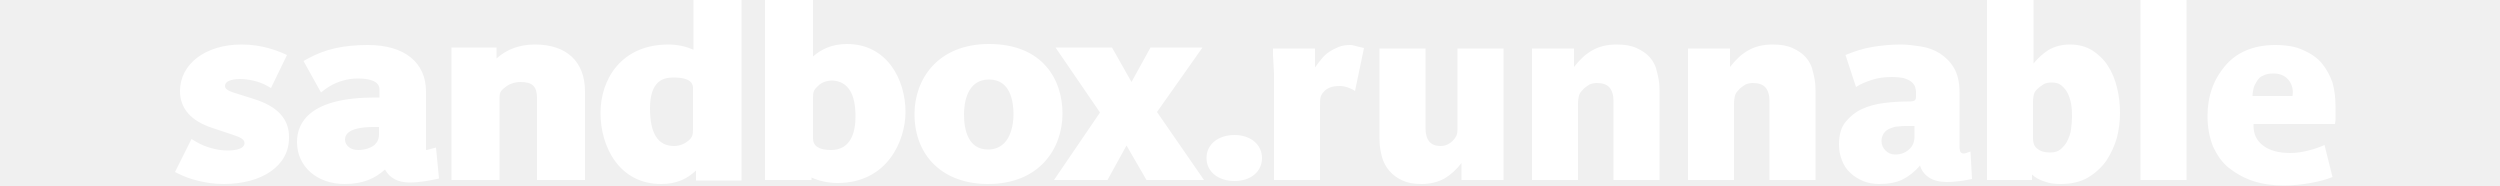
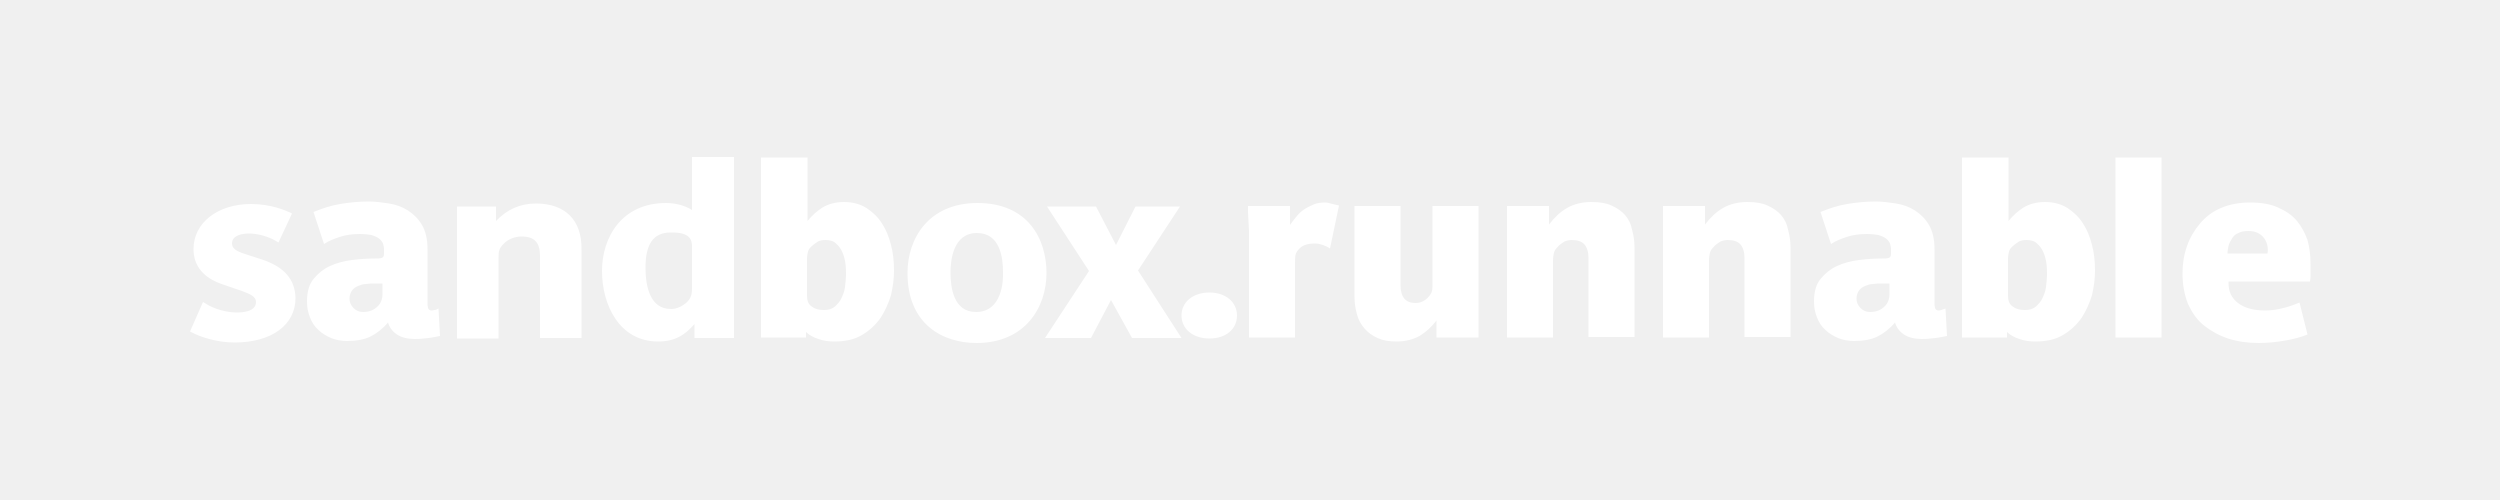
- <svg xmlns="http://www.w3.org/2000/svg" viewBox="0 33 500 37.1" enable-background="new 0 33 500 37.1">
-   <path fill="#fff" d="M270.1 42c-.9 0-1.7.1-2.4.4-.7.3-1.3.6-1.9 1s-1.1.9-1.5 1.4-.9 1.1-1.3 1.7v-3.8h-8.4v1.3l.1 1.8.1 1.9v21.3h9.2v-14.5c0-.8 0-1.5.1-2s.4-.9.8-1.3c.3-.3.6-.5 1.1-.7s1.1-.3 2-.3c.5 0 1 .1 1.6.3.5.2 1 .4 1.4.7l1.8-8.6c-.4-.1-.8-.2-1.3-.3s-.9-.3-1.4-.3zm21.4 16.1c0 .7 0 1.3-.1 1.7s-.4.9-.9 1.4c-.3.3-.6.5-1 .7s-.9.3-1.4.3c-2 0-3-1.2-3-3.6v-15.9h-9.2v18.2c0 1.3.2 2.4.5 3.5s.8 2 1.5 2.8 1.5 1.4 2.6 1.9 2.3.7 3.8.7c1.8 0 3.3-.4 4.6-1.1 1.3-.8 2.4-1.8 3.4-3.1v3.4h8.4v-26.3h-9.2v15.4zm38.5-13.6c-.7-.8-1.6-1.4-2.7-1.9s-2.4-.7-4-.7c-1.9 0-3.5.4-4.9 1.2s-2.5 1.9-3.6 3.3v-3.7h-8.4v26.3h9.2v-15.2c0-.7.1-1.3.2-1.7s.4-.8 1-1.4c.3-.3.7-.5 1.1-.8.5-.2 1-.3 1.5-.3 1.1 0 2 .3 2.5.9.5.6.8 1.5.8 2.7v15.8h9.2v-18.1c0-1.3-.2-2.4-.5-3.5-.2-1.1-.7-2.1-1.4-2.9zm31.2 0c-.7-.8-1.6-1.4-2.7-1.9s-2.4-.7-4-.7c-1.9 0-3.5.4-4.9 1.2s-2.5 1.9-3.6 3.3v-3.7h-8.4v26.3h9.2v-15.2c0-.7.1-1.3.2-1.7s.4-.8 1-1.4c.3-.3.7-.5 1.1-.8.5-.2 1-.3 1.5-.3 1.1 0 2 .3 2.5.9.5.6.8 1.5.8 2.7v15.8h9.2v-18.1c0-1.3-.2-2.4-.5-3.5-.2-1.1-.7-2.1-1.4-2.9zm32.1 19.1c-.2 0-.4.1-.5.1-.5 0-.7-.2-.8-.5-.1-.4-.1-.7-.1-1.2v-10.7c0-1.9-.4-3.5-1.1-4.7s-1.7-2.2-2.8-2.9c-1.1-.7-2.4-1.2-3.8-1.4s-2.7-.4-4-.4c-2.1 0-4 .2-5.8.5s-3.6.9-5.3 1.6l2.1 6.4c.9-.6 1.9-1 3.1-1.4s2.5-.6 4-.6c1 0 1.8.1 2.4.2.6.2 1.1.4 1.5.7s.6.6.8 1c.1.4.2.7.2 1.1v1c0 .5-.2.7-.5.8s-.8.1-1.3.1c-1.5 0-3 .1-4.6.3s-3.1.6-4.4 1.2c-1.3.6-2.4 1.5-3.3 2.6s-1.3 2.6-1.3 4.5c0 1.2.2 2.2.6 3.2s.9 1.8 1.7 2.5c.7.7 1.6 1.2 2.5 1.6 1 .4 2.1.6 3.2.6 1.9 0 3.5-.3 4.7-.9s2.4-1.5 3.5-2.8c.3 1 .9 1.8 1.8 2.4s2.1.9 3.6.9c.9 0 1.8-.1 2.7-.2.9-.1 1.6-.3 2.3-.4l-.3-5.5c-.5.2-.7.2-.8.3zm-10.4-3.4c0 1.1-.3 1.9-.9 2.5-.8.8-1.7 1.2-3 1.2-.8 0-1.4-.3-1.9-.8s-.8-1.1-.8-1.9c0-.6.2-1.2.5-1.6.3-.4.7-.7 1.2-.9s1-.4 1.6-.4c.6-.1 1.1-.1 1.6-.1h1.7v2zm38.7-14c-.8-1.3-1.9-2.3-3.1-3.1-1.3-.8-2.8-1.2-4.5-1.2s-3.1.4-4.3 1.1c-1.1.7-2.1 1.6-3 2.7v-12.7h-9.3v36h9v-1.1c.6.6 1.5 1.1 2.5 1.4 1.1.4 2.1.5 3.2.5 2.1 0 4-.4 5.5-1.3s2.7-2 3.7-3.4c.9-1.4 1.6-2.9 2.1-4.6.4-1.7.6-3.3.6-4.9 0-1.8-.2-3.5-.6-5.1s-1-3.1-1.8-4.3zm-7.4 12.7c-.1.8-.4 1.6-.7 2.2-.3.7-.8 1.2-1.3 1.7-.6.5-1.3.7-2.2.7-1.2 0-2-.3-2.6-.8s-.8-1.2-.8-2v-7.4c0-.6.1-1.1.2-1.5s.4-.8.9-1.2c.3-.3.7-.5 1.1-.8.4-.2.9-.3 1.5-.3.9 0 1.6.2 2.1.7.6.5 1 1.1 1.3 1.8s.5 1.5.6 2.3.1 1.6.1 2.2-.1 1.6-.2 2.4zm13.9 10.1h9.2v-36h-9.2v36zm38.4-19.5c-.5-1.4-1.2-2.7-2.1-3.8s-2.2-2-3.8-2.7c-1.5-.7-3.4-1-5.6-1s-4.2.4-5.8 1.1c-1.7.7-3.1 1.8-4.2 3.1s-2 2.8-2.6 4.5-.9 3.5-.9 5.5c0 2.3.4 4.3 1.1 6.1.8 1.7 1.8 3.2 3.2 4.3 1.4 1.1 3 2 4.8 2.6 1.9.6 3.9.9 6.1.9 1.9 0 3.7-.2 5.4-.5s3.2-.7 4.4-1.2l-1.6-6.4c-.9.4-2 .8-3.2 1.1s-2.4.5-3.6.5c-2.4 0-4.2-.5-5.5-1.5s-1.9-2.3-1.9-4v-.3h16.3c0-.2.1-.5.1-.8v-2.8c0-1.7-.2-3.2-.6-4.7zm-8 2.7h-8c0-.5.1-1 .2-1.5s.4-1 .7-1.5c.3-.5.7-.9 1.3-1.1.5-.3 1.2-.4 2-.4 1.4 0 2.4.5 3.1 1.4.6.8.9 1.9.7 3.1zm-407.7.6l-3.5-1.1c-2.1-.6-2.3-1.1-2.3-1.5 0-1.3 2.3-1.4 3-1.4 1.7 0 3.9.5 5.3 1.3l.9.5 3.2-6.6-.9-.4c-1-.4-4-1.7-8.2-1.7-7.2 0-12.3 3.9-12.3 9.3 0 3.5 2.2 6 6.5 7.4l3.9 1.3c1.5.5 2.5.9 2.5 1.7 0 1.5-2.9 1.5-3.4 1.5-2.1 0-4.5-.7-6.2-1.7l-1-.6-3.3 6.6.8.4c1.8.9 5.2 2 8.9 2 7.8 0 13.1-3.7 13.1-9.2.1-3.7-2.2-6.3-7-7.8zm35.3 10c-.3.1-.7.2-.9.2v-11.7c0-5.8-4.3-9.3-11.6-9.3-4.9 0-8.5.8-12 2.7l-.9.5 3.5 6.3.9-.7c.7-.5 3-2.1 6.5-2.1 2 0 4.3.4 4.3 2.2v1.6h-.9c-12.9 0-15.6 4.9-15.6 8.9 0 4.9 4 8.4 9.5 8.4 3.7 0 6.1-1.1 8.1-2.9.9 1.7 2.6 2.6 4.9 2.6 2 0 4-.4 5-.6l.9-.2-.6-6.2-1.1.3zm-14.5.2c-1.5 0-2.6-.9-2.6-2.1 0-2.3 3.9-2.5 5.6-2.5h1.2v1.4c0 1-.3 1.6-.9 2.2-.8.6-1.9 1-3.3 1zm35.4-21.1c-3 0-5.6.9-7.7 2.8v-2.2h-9v26.5h9.6v-15.9c0-1.5 0-1.8 1.2-2.7.6-.5 1.7-1 3-1 2.4 0 3.3.9 3.3 3.2v16.4h9.6v-17.7c0-6-3.7-9.4-10-9.4zm31.6 1c-1.4-.6-3.1-1-4.9-1-9.4 0-13.6 6.9-13.6 13.7s3.8 14.2 12.1 14.2c3.1 0 5.2-1 7-2.7v2h9.1v-36.1h-9.6v9.9h-.1zm-3.9 5.6c3.9 0 3.9 1.6 3.9 2.2v8.1c0 1.1-.1 1.7-1 2.4-.6.5-1.6 1-2.8 1-3.2 0-4.8-2.5-4.8-7.5 0-5.6 2.7-6.2 4.7-6.2zm34.7-6.7c-3.1 0-5.2 1.1-6.8 2.5v-11.3h-9.6v36h9.3v-.5c1.5.7 3.4 1.1 5.2 1.1 10 0 13.6-8.5 13.6-14.2 0-6.5-3.7-13.6-11.7-13.6zm1.7 14.5c0 3.1-.9 6.7-4.9 6.7-2.4 0-3.6-.8-3.6-2.3v-8.1c0-1.2.1-1.6 1.1-2.5.5-.5 1.5-1 2.8-1 3.1.2 4.6 2.6 4.6 7.2zm26.7-14.5c-10.3 0-14.9 7.1-14.9 14 0 8.5 5.8 14 14.7 14 10.3 0 14.9-7.1 14.9-14.1 0-6.7-3.9-13.9-14.7-13.9zm-.2 21.1c-3.9 0-4.8-3.8-4.8-7 0-2.1.5-7 5-7 4.3 0 4.9 4.4 4.9 7 0 1.6-.4 7-5.1 7zm42.9-20.4h-10.4l-3.8 6.9-3.9-6.9h-11.3l8.9 13-9.2 13.5h10.7l3.8-6.9 4 6.9h11.5l-9.4-13.6 9.1-12.9zm6.4 17.5c-3.3 0-5.6 1.9-5.6 4.6s2.3 4.6 5.6 4.6 5.5-1.9 5.5-4.6c0-2.7-2.3-4.6-5.5-4.6z" />
+ <svg xmlns="http://www.w3.org/2000/svg" viewBox="0 0 500 100" enable-background="new 0 0 500 100">
+   <g fill="#fff">
+     <path d="M178.2 49c-.4-1.6-1-3.1-1.8-4.3-.8-1.3-1.9-2.3-3.1-3.1-1.3-.8-2.8-1.2-4.5-1.2s-3.1.4-4.3 1.1c-1.1.7-2.1 1.6-3 2.7v-12.7h-9.3v36h9v-1.1c.6.6 1.5 1.1 2.5 1.4 1.1.4 2.1.5 3.2.5 2.1 0 4-.4 5.5-1.3s2.7-2 3.7-3.4c.9-1.4 1.6-2.9 2.1-4.6.4-1.7.6-3.3.6-4.9 0-1.9-.2-3.6-.6-5.1zm-9.2 8.4c-.1.8-.4 1.6-.7 2.2-.3.7-.8 1.2-1.3 1.7-.6.5-1.3.7-2.2.7-1.2 0-2-.3-2.6-.8-.6-.5-.8-1.2-.8-2v-7.4c0-.6.1-1.1.2-1.5.1-.4.4-.8.9-1.2.3-.3.7-.5 1.1-.8.4-.2.9-.3 1.5-.3.9 0 1.6.2 2.1.7.6.5 1 1.1 1.3 1.8s.5 1.5.6 2.3c.1.8.1 1.6.1 2.2s-.1 1.5-.2 2.4zM87.7 61.7c-.5.3-.7.3-.8.3-.2 0-.4.1-.5.1-.5 0-.7-.2-.8-.5-.1-.4-.1-.7-.1-1.2v-10.7c0-1.9-.4-3.5-1.1-4.7s-1.7-2.2-2.8-2.9c-1.1-.7-2.4-1.2-3.8-1.4-1.4-.2-2.7-.4-4-.4-2.1 0-4 .2-5.8.5-1.8.3-3.6.9-5.3 1.6l2.1 6.4c.9-.6 1.9-1 3.1-1.4 1.2-.4 2.5-.6 4-.6 1 0 1.8.1 2.4.2.6.2 1.1.4 1.5.7.4.3.6.6.8 1 .1.4.2.7.2 1.1v1c0 .5-.2.7-.5.8-.3.1-.8.1-1.3.1-1.5 0-3 .1-4.6.3-1.6.2-3.1.6-4.4 1.2s-2.4 1.5-3.3 2.6c-.9 1.1-1.3 2.6-1.3 4.5 0 1.2.2 2.2.6 3.2.4 1 .9 1.8 1.7 2.5.7.7 1.6 1.2 2.5 1.6 1 .4 2.1.6 3.2.6 1.9 0 3.5-.3 4.7-.9 1.2-.6 2.4-1.5 3.5-2.8.3 1 .9 1.8 1.8 2.4.9.6 2.1.9 3.6.9.9 0 1.8-.1 2.7-.2.9-.1 1.6-.3 2.3-.4l-.3-5.5zm-11.2-3c0 1.1-.3 1.9-.9 2.5-.8.8-1.7 1.2-3 1.2-.8 0-1.4-.3-1.9-.8s-.8-1.1-.8-1.9c0-.6.2-1.2.5-1.6.3-.4.7-.7 1.2-.9s1-.4 1.6-.4c.6-.1 1.1-.1 1.6-.1h1.7v2zM265.1 40.5c-.9 0-1.7.1-2.4.4-.7.3-1.3.6-1.9 1s-1.1.9-1.5 1.4-.9 1.1-1.3 1.7v-3.8h-8.4v1.3l.1 1.8.1 1.9v21.3h9.2v-14.5c0-.8 0-1.5.1-2s.4-.9.8-1.3c.3-.3.6-.5 1.1-.7s1.1-.3 2-.3c.5 0 1 .1 1.6.3.5.2 1 .4 1.4.7l1.8-8.6c-.4-.1-.8-.2-1.3-.3s-.9-.3-1.4-.3zM286.5 56.5c0 .7 0 1.3-.1 1.7s-.4.9-.9 1.4c-.3.3-.6.5-1 .7s-.9.3-1.4.3c-2 0-3-1.2-3-3.6v-15.8h-9.2v18.2c0 1.3.2 2.4.5 3.5s.8 2 1.5 2.8 1.5 1.4 2.6 1.9 2.3.7 3.8.7c1.8 0 3.3-.4 4.6-1.1 1.3-.8 2.4-1.8 3.4-3.1v3.4h8.4v-26.3h-9.2v15.3zM325 43c-.7-.8-1.6-1.4-2.7-1.9s-2.4-.7-4-.7c-1.9 0-3.5.4-4.9 1.2s-2.5 1.9-3.6 3.3v-3.7h-8.4v26.3h9.2v-15.3c0-.7.1-1.3.2-1.7s.4-.8 1-1.4c.3-.3.7-.5 1.1-.8.5-.2 1-.3 1.5-.3 1.1 0 2 .3 2.5.9.5.6.8 1.5.8 2.7v15.8h9.2v-18c0-1.3-.2-2.4-.5-3.5-.2-1.1-.7-2.1-1.4-2.9zM356.2 43c-.7-.8-1.6-1.4-2.7-1.9s-2.4-.7-4-.7c-1.9 0-3.5.4-4.9 1.2s-2.5 1.9-3.6 3.3v-3.7h-8.4v26.3h9.2v-15.3c0-.7.1-1.3.2-1.7s.4-.8 1-1.4c.3-.3.7-.5 1.1-.8.5-.2 1-.3 1.5-.3 1.1 0 2 .3 2.5.9.5.6.8 1.5.8 2.7v15.8h9.2v-18c0-1.3-.2-2.4-.5-3.5-.2-1.1-.7-2.1-1.4-2.9zM389.1 61.7c-.5.2-.7.2-.8.3-.2 0-.4.1-.5.1-.5 0-.7-.2-.8-.5-.1-.4-.1-.7-.1-1.2v-10.7c0-1.9-.4-3.5-1.1-4.7s-1.7-2.2-2.8-2.9c-1.1-.7-2.4-1.2-3.8-1.4-1.4-.2-2.7-.4-4-.4-2.1 0-4 .2-5.8.5-1.8.3-3.6.9-5.3 1.6l2.1 6.4c.9-.6 1.9-1 3.1-1.4 1.2-.4 2.5-.6 4-.6 1 0 1.8.1 2.4.2.6.2 1.1.4 1.5.7.4.3.6.6.8 1 .1.4.2.7.2 1.1v1c0 .5-.2.7-.5.8-.3.1-.8.1-1.3.1-1.5 0-3 .1-4.6.3-1.6.2-3.1.6-4.4 1.2s-2.4 1.5-3.3 2.6c-.9 1.1-1.3 2.6-1.3 4.5 0 1.2.2 2.2.6 3.2.4 1 .9 1.8 1.7 2.5.7.7 1.6 1.2 2.5 1.6 1 .4 2.1.6 3.2.6 1.9 0 3.5-.3 4.7-.9 1.2-.6 2.4-1.5 3.5-2.8.3 1 .9 1.8 1.8 2.4.9.6 2.1.9 3.6.9.9 0 1.8-.1 2.7-.2.9-.1 1.6-.3 2.3-.4l-.3-5.5zm-11.2-3c0 1.1-.3 1.9-.9 2.5-.8.8-1.7 1.2-3 1.2-.8 0-1.4-.3-1.9-.8s-.8-1.1-.8-1.9c0-.6.2-1.2.5-1.6.3-.4.7-.7 1.2-.9s1-.4 1.6-.4c.6-.1 1.1-.1 1.6-.1h1.7v2zM418.4 49c-.4-1.6-1-3.1-1.8-4.3-.8-1.3-1.9-2.3-3.1-3.1-1.3-.8-2.8-1.2-4.5-1.2s-3.1.4-4.3 1.1c-1.1.7-2.1 1.6-3 2.7v-12.7h-9.3v36h9v-1.1c.6.6 1.5 1.1 2.5 1.4 1.1.4 2.1.5 3.2.5 2.1 0 4-.4 5.5-1.3s2.7-2 3.7-3.4c.9-1.4 1.6-2.9 2.1-4.6.4-1.7.6-3.3.6-4.9 0-1.9-.2-3.6-.6-5.1zm-9.2 8.4c-.1.8-.4 1.6-.7 2.2-.3.7-.8 1.2-1.3 1.7-.6.5-1.3.7-2.2.7-1.2 0-2-.3-2.6-.8-.6-.5-.8-1.2-.8-2v-7.4c0-.6.1-1.1.2-1.5.1-.4.4-.8.9-1.2.3-.3.7-.5 1.1-.8.4-.2.9-.3 1.5-.3.9 0 1.6.2 2.1.7.6.5 1 1.1 1.3 1.8s.5 1.5.6 2.3c.1.8.1 1.6.1 2.2s-.1 1.5-.2 2.4zM423.1 31.5h9.2v36h-9.2zM461.5 48c-.5-1.4-1.2-2.7-2.1-3.8-.9-1.1-2.2-2-3.8-2.7-1.5-.7-3.4-1-5.6-1s-4.2.4-5.8 1.1c-1.7.7-3.1 1.8-4.2 3.1s-2 2.8-2.6 4.5c-.6 1.7-.9 3.5-.9 5.5 0 2.3.4 4.3 1.1 6.1.8 1.7 1.8 3.2 3.2 4.3 1.4 1.1 3 2 4.8 2.6 1.9.6 3.9.9 6.1.9 1.9 0 3.7-.2 5.4-.5 1.7-.3 3.2-.7 4.4-1.2l-1.6-6.4c-.9.4-2 .8-3.2 1.1-1.2.3-2.4.5-3.6.5-2.4 0-4.2-.5-5.5-1.5s-1.9-2.3-1.9-4v-.3h16.3c0-.2.1-.5.1-.8v-2.8c0-1.7-.2-3.2-.6-4.7zm-8 2.7h-8c0-.5.1-1 .2-1.5s.4-1 .7-1.5.7-.9 1.3-1.1c.5-.3 1.2-.4 2-.4 1.4 0 2.4.5 3.1 1.4.6.8.9 1.9.7 3.1zM241.9 58.5c-3.3 0-5.6 1.9-5.6 4.6 0 2.7 2.3 4.6 5.6 4.6s5.5-1.9 5.5-4.6-2.3-4.6-5.5-4.6zM52.4 51.9l-3.4-1.1c-1.9-.6-2.6-1.2-2.6-2.1 0-1.8 2.4-2 3.4-2 1.7 0 3.9.6 5.4 1.5l.5.3 2.7-5.8-.4-.2c-.9-.4-3.8-1.7-7.8-1.7-6.7 0-11.5 3.8-11.5 9 0 3.4 2 5.8 5.9 7.1l3.8 1.3c1.6.6 2.8 1.1 2.8 2.2 0 2-2.9 2.1-3.8 2.1-2.1 0-4.6-.7-6.3-1.8l-.5-.3-2.6 5.9.4.2c1.7.9 5 2 8.5 2 7.4 0 12.2-3.5 12.2-8.9-.1-3.7-2.2-6.2-6.7-7.7zM107.2 40.7c-3.2 0-5.8 1.2-8 3.5v-2.9h-7.8v26.4h8.3v-16c0-1.6.1-2.1 1.4-3.3.6-.5 1.8-1.1 3.2-1.1 2.6 0 3.7 1.2 3.7 3.9v16.4h8.3v-17.7c.1-5.9-3.3-9.2-9.1-9.2zM138.4 42c-1.4-.9-3.3-1.4-5.2-1.4-8.8 0-12.8 6.8-12.8 13.6s3.5 14.1 11.2 14.1c3.4 0 5.4-1.3 7.3-3.5v2.8h7.9v-36.2h-8.4v10.6zm0 7.2v8.4c0 1.3-.2 2.1-1.2 3-.6.5-1.7 1.2-3 1.2-4.2 0-5.1-4.5-5.1-8.3 0-4.7 1.6-7 5-7 3.9-.1 4.3 1.5 4.3 2.7zM195.5 40.6c-9.7 0-14 7-14 14 0 10.3 7.1 14 13.8 14 9.7 0 14-7.1 14-14 0-6.8-3.7-14-13.8-14zm-.3 21.8c-4.5 0-5.1-4.9-5.1-7.9 0-2.4.5-7.9 5.3-7.9 4.6 0 5.2 4.9 5.2 7.8.1 2-.3 8-5.4 8zM227.6 54.1l8.4-12.8h-8.9l-3.9 7.7-4-7.7h-9.8l8.4 12.9-8.8 13.4h9.2l4-7.6 4.2 7.6h9.9z" />
+   </g>
</svg>
